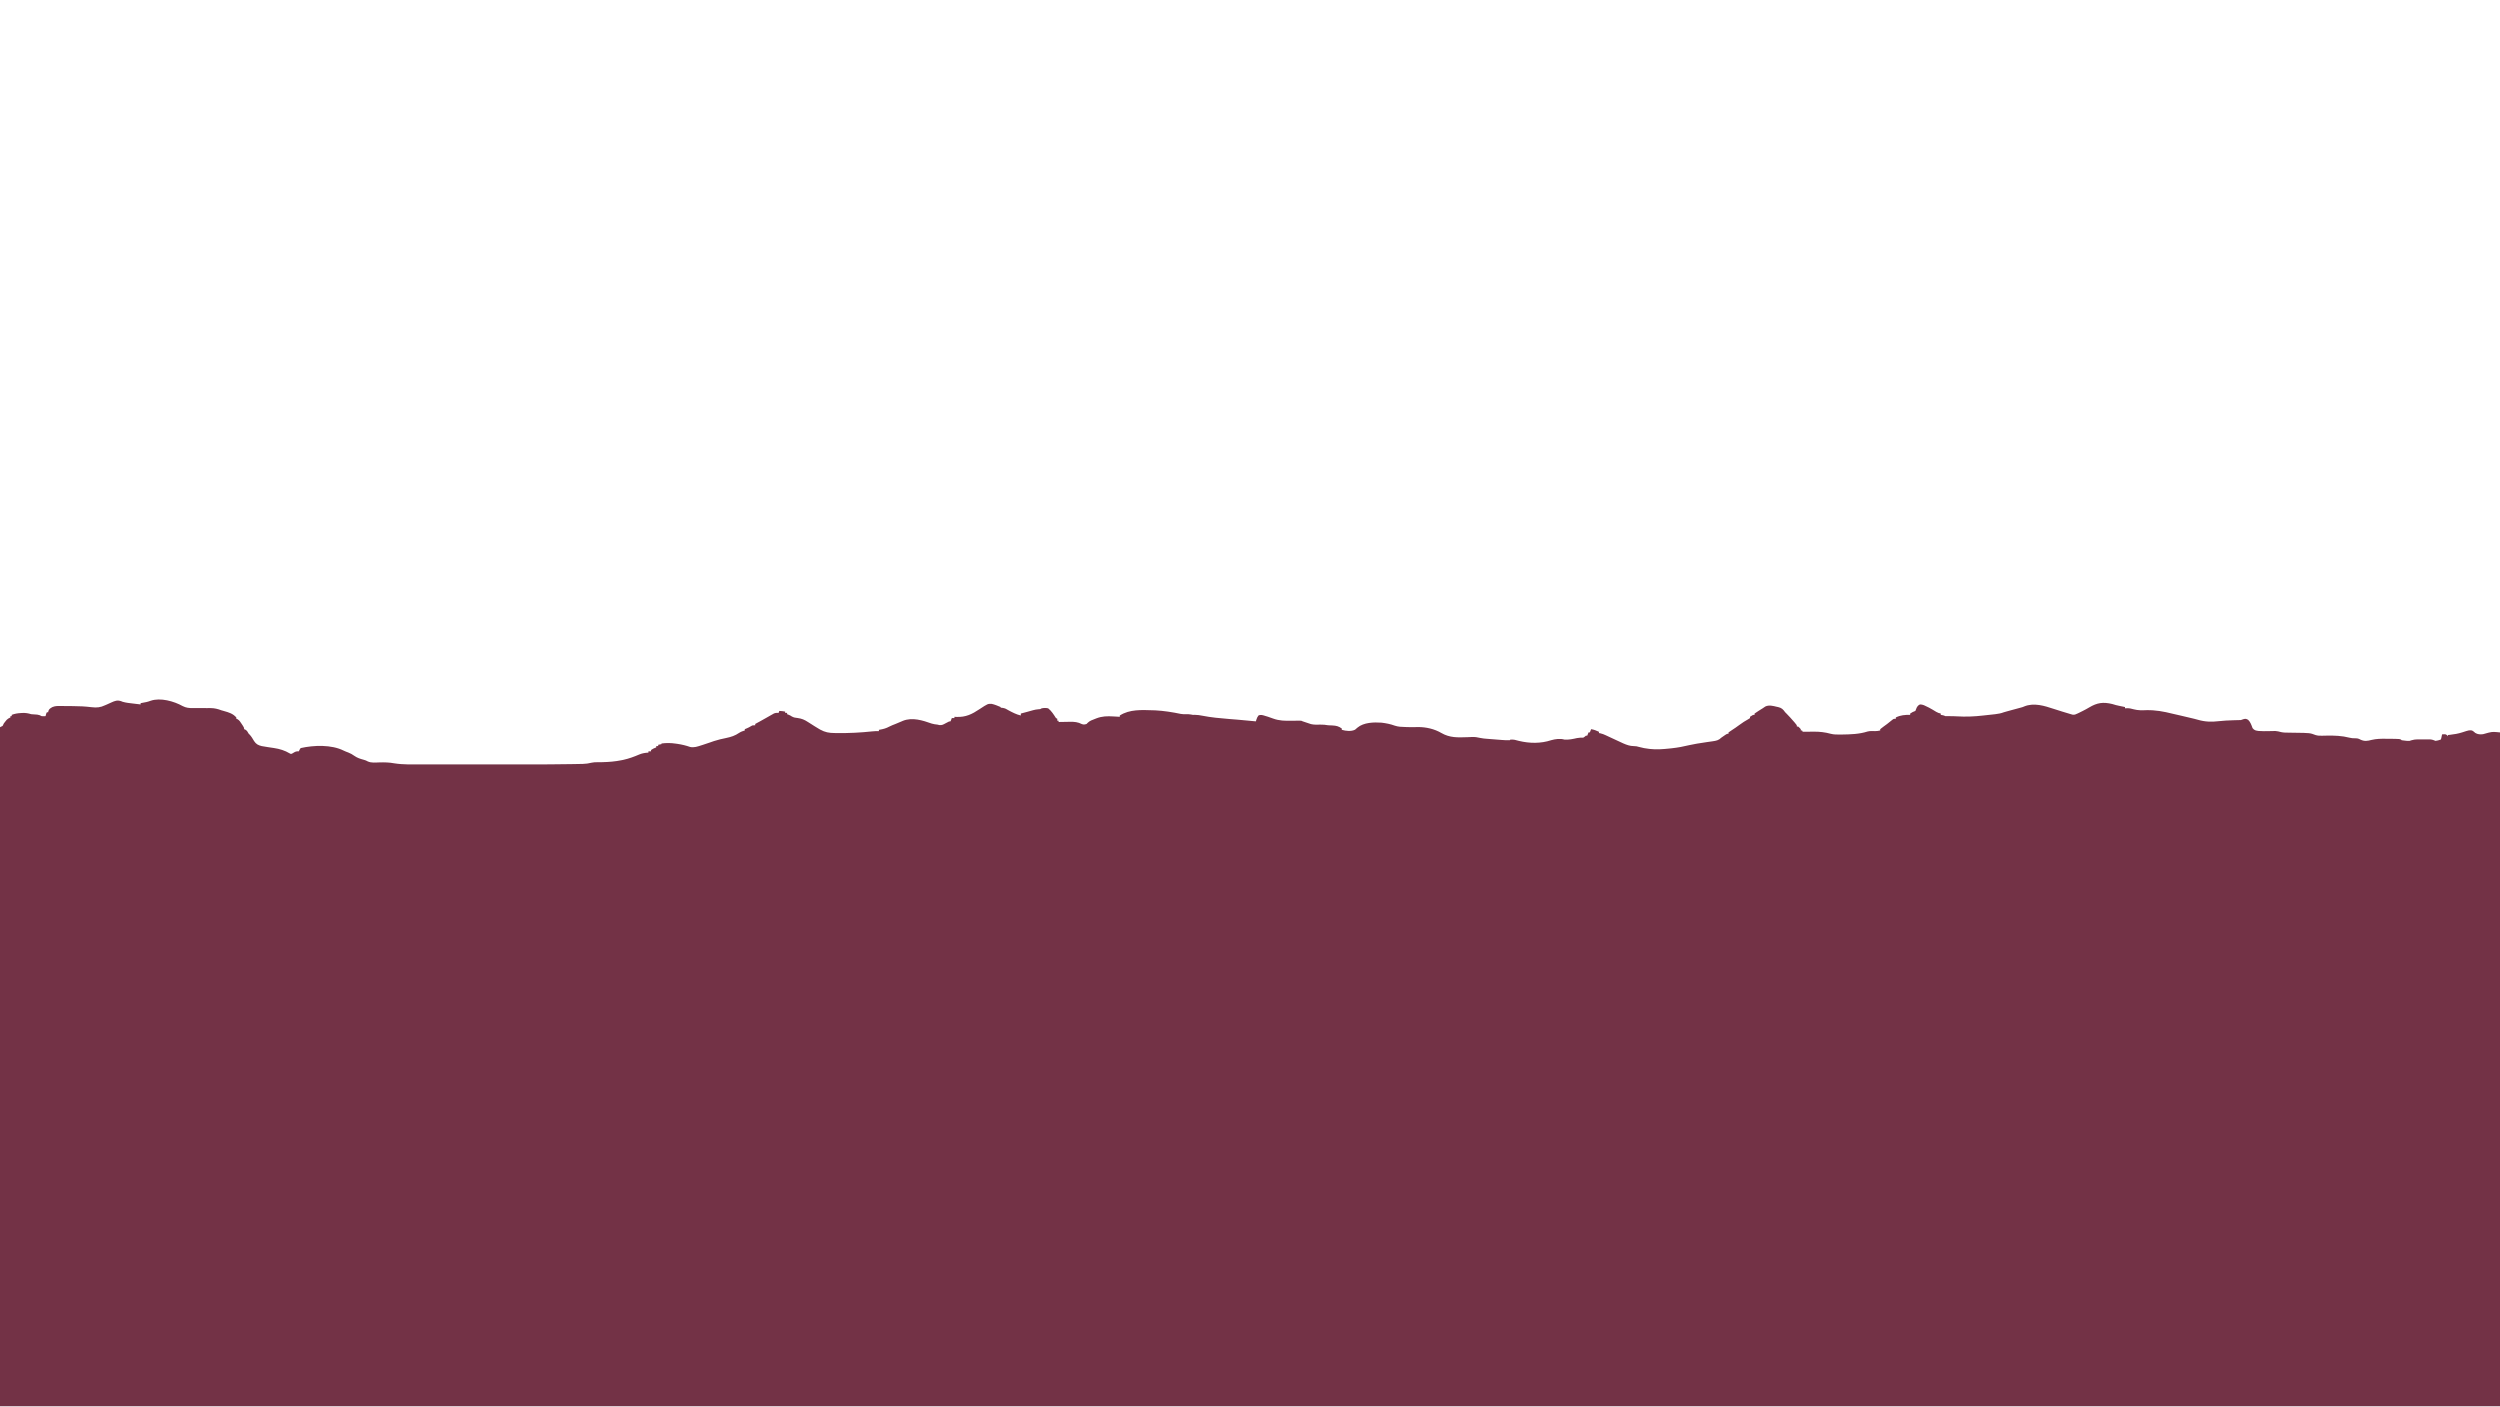
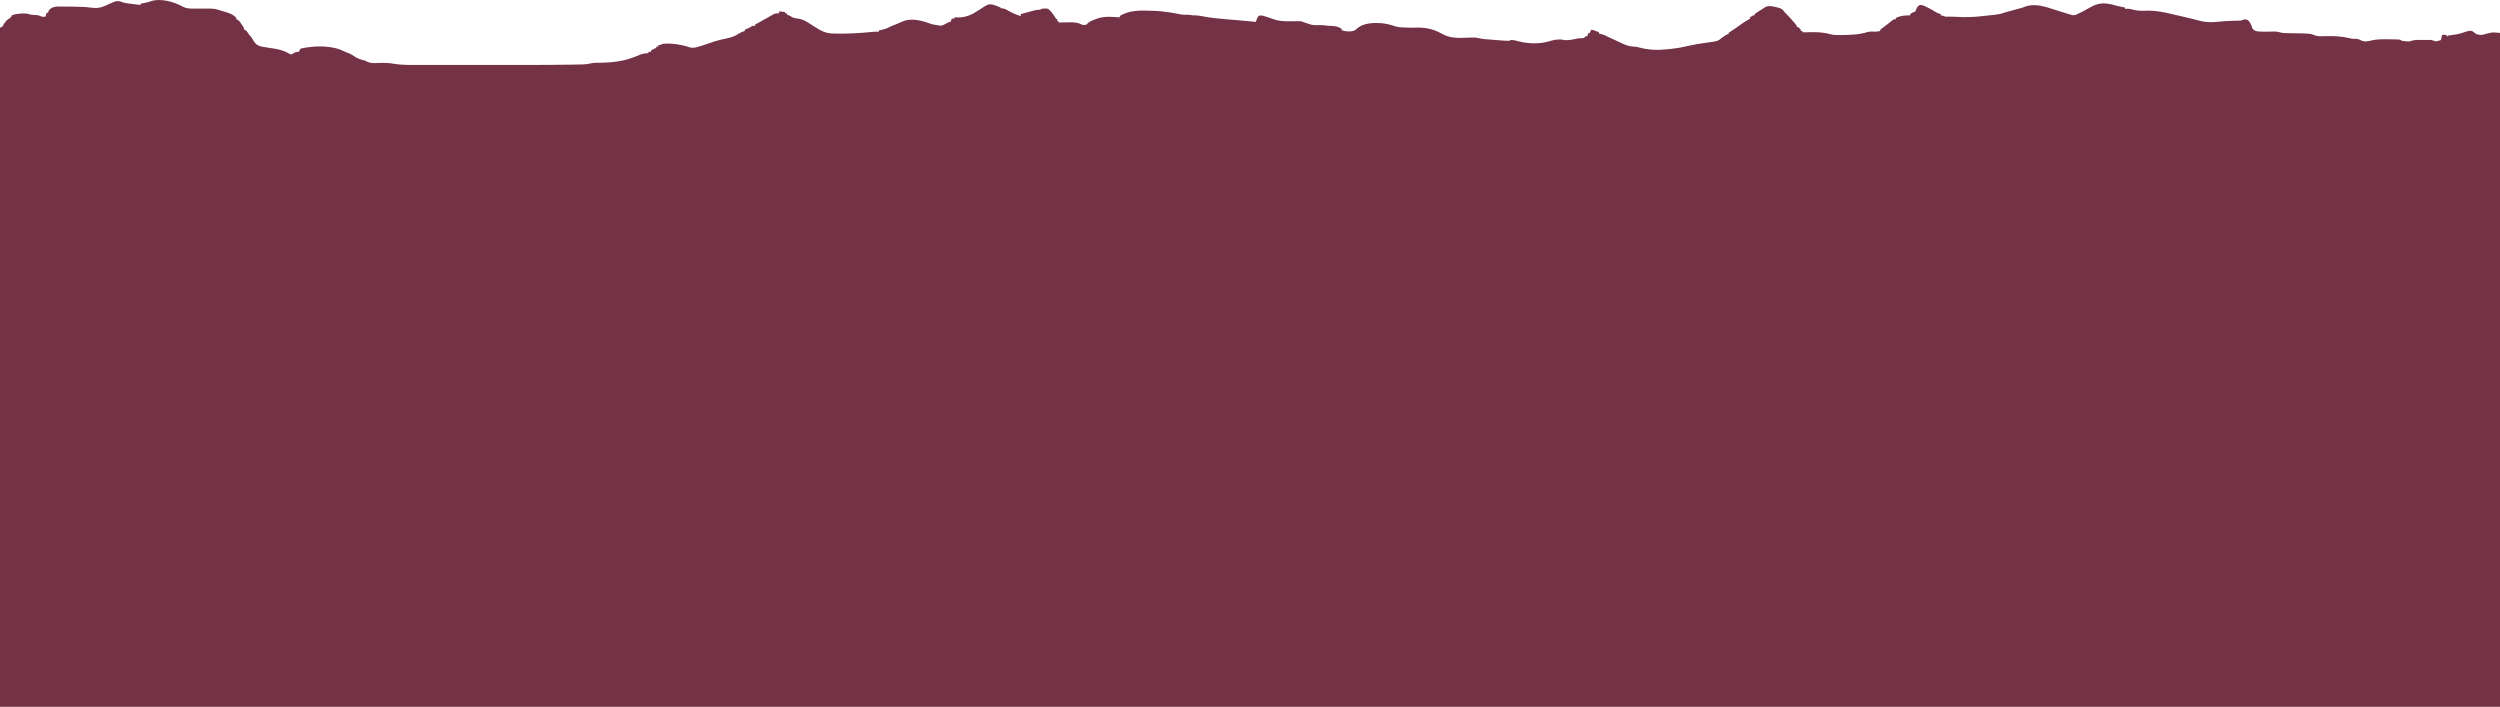
- <svg xmlns="http://www.w3.org/2000/svg" width="3840" height="2160">
+ <svg xmlns="http://www.w3.org/2000/svg" viewBox="0 1074.4 3840 1085.6">
  <path d="M280.617 1084.572c5.414 2.72 9.902 3.118 15.887 3.03l2.92.024c3.046.023 6.092.014 9.138-.001 3.05-.004 6.1 0 9.15.02 1.888.013 3.776.01 5.664-.01 6.1.027 10.947 1.218 16.624 3.365 1.374.406 2.75.8 4.133 1.176 7.409 2.085 13.595 3.893 18.867 9.824v2l1.734.625c3.136 1.903 4.528 4.312 6.516 7.375l2.14 3.25C375 1118 375 1118 375 1120l1.812.688c2.773 1.663 3.621 3.519 5.188 6.312l1.328 1.254c2.806 2.93 4.833 6.534 6.916 10.008 3.098 4.758 6.297 6.402 11.756 7.738 3.111.648 6.227 1.128 9.375 1.563 1.686.252 3.373.506 5.059.761L421 1149c8.503 1.28 16.691 3.783 24.102 8.273 1.906.962 1.906.962 3.898.047l2-1.195c3.197-1.886 4.033-2.125 8-2.125l.937-1.937C461 1150 461 1150 462 1149c20.024-4.475 47.211-5.458 65.93 3.973 2.307 1.145 4.654 2.012 7.07 2.902 3.481 1.358 6.294 2.929 9.312 5.125 4.528 3.193 9.161 4.606 14.477 6.043 3.211.957 3.211.957 6.254 2.566 5.527 2.443 11.739 1.618 17.644 1.454 7.878-.199 15.192-.071 22.94 1.402 13.979 2.217 28.467 1.68 42.579 1.664l6.547.006c5.888.004 11.776.003 17.665 0 6.225-.003 12.45 0 18.676 0 11.151.003 22.303 0 33.455-.006 11.318-.005 22.636-.002 33.955.003 10.385.005 20.771.005 31.157.003 6.16-.002 12.32-.002 18.48.001 23.36.011 46.717-.037 70.074-.463 2.04-.037 4.08-.071 6.12-.102 2.802-.044 5.604-.101 8.406-.162l2.454-.033c4.79-.122 9.181-.76 13.832-1.93 2.856-.646 5.614-.685 8.535-.684l3.628-.039 3.81-.035c10.073-.215 19.787-.974 29.687-3l2.979-.61c8.496-1.879 16.482-4.825 24.459-8.265 4.659-1.904 8.865-2.49 13.875-2.813v-2h4v-2c2.639-1.783 4.972-2.99 8-4v-2h3v-2l5-1v-1c7.514-.966 14.329-.938 21.812.188l2.887.407c6.686 1.002 12.937 2.503 19.328 4.733 6.018 1.36 11.55-.675 17.285-2.515l2.09-.663a401.561 401.561 0 0 0 10.868-3.638c1.45-.506 2.903-1.01 4.355-1.512l2.226-.77c6.092-2.035 12.24-3.374 18.524-4.667 7.69-1.602 13.662-3.526 20.187-8.012 2.721-1.731 5.356-2.641 8.438-3.551v-2l3.187-1.312c2.35-.995 4.324-2.009 6.5-3.375C1156 1114 1156 1114 1160 1114v-2a114045725.841 114045725.841 0 0 1 4.25-2.312l2.992-1.622a547.492 547.492 0 0 0 8.766-4.914l2.675-1.508a641.287 641.287 0 0 0 5.322-3.036l2.518-1.413 2.248-1.28c2.557-1.05 4.49-1.084 7.229-.915l1-3c3.112 0 5.942.456 9 1v2h3v2l2.187.813c2.813 1.187 2.813 1.187 5.098 2.707 3.11 1.695 5.455 2.007 8.965 2.355 6.35.894 10.444 2.64 15.75 6.125a1105.83 1105.83 0 0 0 5.741 3.63c1.33.84 2.654 1.685 3.973 2.54A199.816 199.816 0 0 0 1257 1119l2.724 1.62c7.584 4.186 13.802 5.31 22.401 5.318l3.664.063c18.054.22 35.999-.669 53.945-2.599A79.76 79.76 0 0 1 1350 1123v-2l1.906-.297c5.168-.903 9.424-2.127 14.028-4.629 3.132-1.628 6.405-2.854 9.691-4.136 1.997-.789 3.97-1.638 5.937-2.5L1385 1108l1.937-.852c14.575-5.733 30.129-.68 44.18 4.262 2.916.914 5.855 1.247 8.883 1.59l2.816.707c4.041.372 5.915-.695 9.434-2.644 5.609-3.063 5.609-3.063 7.75-3.063l2-5h4v-2l3.078.176c14.327.575 23.895-4.118 35.598-11.992 12.62-8.29 12.62-8.29 18.511-8.059 4.846 1.112 9.26 2.905 13.813 4.875v1l3.187.313c3.84.692 5.57 1.654 8.813 3.687 6.17 3.304 12.148 6.443 19 8v-3l3.035-.805 4.027-1.07 1.99-.527a344.226 344.226 0 0 0 9.64-2.696c2.796-.762 5.307-1.23 8.183-1.464 2.859-.049 2.859-.049 5.125-1.438 3.479-.719 6.53-.781 10 0 5.113 3.993 8.5 9.615 12 15l2 1v3h2v2l2.412-.063c3.654-.084 7.308-.136 10.963-.187l3.793-.102c7.01-.073 12.387.344 18.67 3.583 2.773.986 4.383.643 7.162-.231.583-.605 1.165-1.21 1.766-1.832 3.21-3.115 6.84-4.301 10.984-5.855l2.344-.932c8.79-3.37 16.625-3.5 25.906-2.943l2.926.158c2.358.128 4.716.263 7.074.404v-2c15.036-9.718 33.714-8.513 51-8l3.387.09c13.115.661 26.448 2.81 39.298 5.465 2.662.512 5.108.506 7.815.445 2.76-.062 5.2-.062 7.906.5 2.697.608 2.697.608 5.91.477 3.996.025 7.72.629 11.621 1.398 13.367 2.617 26.899 3.874 40.461 4.944 3.919.31 7.837.63 11.754.95l2.318.19c9.185.75 18.359 1.626 27.53 2.541l.875-2.812C1931 1102 1931 1102 1933 1099c3.763-1.76 6.935-.4 10.75.75l3.777 1.133c2.635.847 5.21 1.733 7.785 2.742 9.561 3.565 18.567 3.596 28.625 3.438 2.13-.028 4.26-.053 6.391-.072 1.914-.017 3.828-.045 5.742-.073 2.93.082 2.93.082 4.93 1.082 2.975 1.08 5.985 2.04 9 3l3.562 1.188c4.799 1.182 9.721.94 14.628.826 4.086-.085 7.796.272 11.81.986 2.312.12 4.624.223 6.937.313 5.84.37 9.374 1.226 14.063 4.687v2c6.152 1.843 14.52 2.78 20.344-.2a98.655 98.655 0 0 0 3.746-3.206c9.62-8.027 25.086-8.405 36.91-7.594 6.921.865 13.707 2.125 20.25 4.563 5.432 1.861 10.736 1.996 16.437 2.125l3.232.112c5.422.173 10.785.167 16.206-.05 12.459-.03 25.189 2.884 35.925 9.18 12.771 7.393 25.009 6.9 39.358 6.403l2.507-.085c1.553-.059 3.105-.131 4.656-.22 4.669-.209 8.655.35 13.187 1.468 3.637.818 7.292 1.08 11.004 1.356l2.407.193c1.662.132 3.325.261 4.988.388 2.535.192 5.069.395 7.603.598l4.877.383 2.273.18c4.037.304 8.042.564 12.09.406l1-1c4.762-.34 8.455.659 13 2 16.552 3.98 33.493 4.232 49.645-1.074 6.55-1.807 13.743-2.825 20.355-.926 6.727.508 12.882-.89 19.414-2.344 3.3-.604 6.248-.656 9.586-.656 2.227-1.42 2.227-1.42 4-3h2l2-5h2l2-5c4.389.665 7.981 2.188 12 4v2l2.166.354c2.973.678 5.424 1.687 8.186 2.974l3.082 1.426 3.191 1.496 6.227 2.89 3.091 1.44c2.999 1.393 5.998 2.785 9.002 4.166l2.571 1.185c5.184 2.23 10.246 4.069 15.921 4.069 3.31 0 5.324.429 8.438 1.375 4.897 1.427 9.699 2.22 14.75 2.813l2.097.253c9.846 1.081 19.383.323 29.215-.691l3.902-.402c9.262-1.014 18.136-2.65 27.166-4.88 3.33-.782 6.688-1.382 10.057-1.968l2.028-.358c4.443-.766 8.896-1.435 13.36-2.076l3.403-.503a535.71 535.71 0 0 1 6.682-.942c5.605-.832 9.34-1.464 13.465-5.621 1.548-1.104 3.11-2.19 4.687-3.25l2.325-1.578C2653 1127 2653 1127 2655 1127v-2c1.784-1.32 3.63-2.556 5.5-3.75 3.672-2.383 7.281-4.767 10.75-7.437 4.673-3.575 9.626-6.618 14.75-9.5l2-1.313v-2c4.385-3 4.385-3 7-3v-2a121.124 121.124 0 0 1 6.687-4.437l1.897-1.198a331.928 331.928 0 0 1 3.718-2.306c1.439-.897 2.834-1.864 4.218-2.844 5.589-2.737 11.814-.98 17.605.41l2.09.426c5.459 1.305 7.528 3.415 10.785 7.949l2.312 2.313c3.742 3.74 7.21 7.703 10.688 11.687l1.625 1.844c3.375 3.912 3.375 3.912 3.375 6.156h2c2.125 1.875 2.125 1.875 4 4v2h2l1 2 2.396-.032c3.639-.042 7.277-.067 10.916-.093l3.768-.05c9.044-.048 17.268.879 25.975 3.284 4.675 1.21 9.264 1.19 14.07 1.141 1.423-.01 1.423-.01 2.874-.018 13.24-.18 26.871-.549 39.548-4.638 3.904-.945 7.733-.763 11.726-.602 2.722.008 5.085-.368 7.727-.992v-2c1.76-1.462 3.586-2.844 5.437-4.187 1.103-.804 2.204-1.609 3.305-2.415l1.667-1.215c2.993-2.226 5.87-4.601 8.751-6.968C2909 1104 2909 1104 2912 1104v-2c7.175-3.587 14.055-4.07 22-4v-2c2.639-1.783 4.972-2.99 8-4a103.73 103.73 0 0 0 2-5c1.492-2.558 2.439-3.736 5.125-5 4.466 0 7.947 2.011 11.875 4l1.902.914c3.845 1.99 7.514 4.297 11.223 6.527 2.39 1.296 4.227 2.094 6.875 2.559v2l2.375.438C2986 1099 2986 1099 2988 1100c1.808.056 3.618.054 5.426.022 4.056-.035 8.065.02 12.113.278 13.695.859 26.825.322 40.45-1.25 3.196-.37 6.394-.71 9.593-1.048 2.059-.224 4.117-.45 6.176-.678l2.86-.31c4.711-.55 8.918-1.324 13.382-3.014 1.375-.407 2.754-.802 4.137-1.184l2.232-.617 2.318-.636 2.414-.668a1372.47 1372.47 0 0 1 15.555-4.204c2.32-.638 2.32-.638 4.375-1.539 15.137-6.258 31.284-.975 45.969 3.848a2030.468 2030.468 0 0 0 7.627 2.417l2.435.77 2.376.755c4.462 1.413 8.926 2.808 13.437 4.058l2.68.75c3.102.317 4.652-.388 7.445-1.75l2.953-1.41 3.297-1.652 1.827-.9a140.877 140.877 0 0 0 10.056-5.499c12.203-7.224 21.244-8.546 35.304-5.164 1.857.535 3.711 1.076 5.563 1.625 1.642.39 3.288.767 4.937 1.125l2.149.469c2.3.488 4.605.959 6.914 1.406v2l3.25-.187c3.68-.022 6.712.67 10.234 1.71 6.65 1.719 12.7 1.58 19.516 1.29 13.839-.292 26.338 2.033 39.714 5.375 4.137 1.022 8.293 1.948 12.453 2.87 6.382 1.418 12.747 2.895 19.083 4.505l2.746.671c1.63.416 3.257.84 4.872 1.31 11.468 3.346 21.162 3.473 32.991 2.108 6.641-.762 13.276-1.045 19.953-1.277l3.292-.12c7.271-.255 7.271-.255 9.896-.255l3.75-1.312c3.48-.849 4.005-.816 7.375.937 3.595 3.45 5.098 8.138 6.797 12.73 2.755 3.506 4.837 3.769 9.144 4.404 5.36.44 10.687.365 16.059.241 2.252-.051 4.505-.093 6.758-.125l2.98-.07c3.167.197 5.974.914 9.03 1.732 3.6.79 7.177.781 10.85.807l2.449.044c2.56.046 5.122.08 7.683.112 23.27.287 23.27.287 31.942 3.565 3.615 1.062 6.523 1.1 10.285.99 1.382-.029 2.764-.056 4.146-.082l2.168-.05c12.27-.264 23.625.148 35.588 3.202 2.834.716 5.317.95 8.238.875 3.614 0 5.23.311 8.32 2 6.215 2.965 10.73 2.204 17.25.488 7.376-1.723 14.393-1.864 21.938-1.738l3.785.016c18.386.155 18.386.155 20.465 2.234 1.866.291 3.745.508 5.625.688l3.102.324c3.281.152 3.281.152 6.289-.977 5.824-1.85 12.067-1.322 18.109-1.285l3.824-.023 3.684.007 3.34.007c3.068.263 5.217 1.064 8.027 2.259 2.869-.342 5.256-1.085 8-2 .802-1.874.802-1.874 1.187-4.062.16-.734.318-1.467.481-2.223L3751 1128c5.538-.37 5.538-.37 7.875 1.5l1.125 1.5v-2l2.824-.297c6.59-.773 12.714-1.703 19.051-3.765 10.757-3.48 10.757-3.48 15.125-2.938 1.923 1.083 3.42 2.238 5.004 3.773 3.677 2.26 7.867 2.556 12.06 1.908 2.801-.675 5.556-1.474 8.317-2.298 6.677-1.807 9.944-1.08 17.619-.383v1035H0V1117l4-2c1.111-1.9 1.111-1.9 2-4a67.489 67.489 0 0 1 2.875-3.625c.492-.59.985-1.18 1.492-1.79 1.755-1.703 3.403-2.61 5.633-3.585v-2h2v-2c4.613-1.753 8.978-2.473 13.875-2.75l2.16-.128c5.202-.24 9.03.397 13.965 1.878 3.088.298 6.168.496 9.266.656 2.728.343 4.337 1.074 6.734 2.344 3.167.167 3.167.167 6 0l.437-1.875C71 1096 71 1096 72 1094h2l.287-1.83c1.121-3.412 3.316-4.414 6.327-6.16 4.2-1.778 8.244-1.664 12.745-1.569l2.984.007c2.08.01 4.162.032 6.242.065 3.114.049 6.227.061 9.34.067 9.73.059 19.228.47 28.884 1.678 7.694.92 13.391.465 20.503-2.945l2.584-1.108c2.388-1.03 4.746-2.11 7.104-3.205 5.455-2.465 9.11-3.963 15-2l2.414.96c5.243 1.52 10.548 2.04 15.961 2.665l3.387.406c2.745.329 5.491.652 8.238.969v-2l2.09-.332c4.604-.777 8.93-1.582 13.285-3.293 14.978-5.205 35.9.723 49.242 8.197zM2885 1123l1 2z" fill="#733246" />
</svg>
